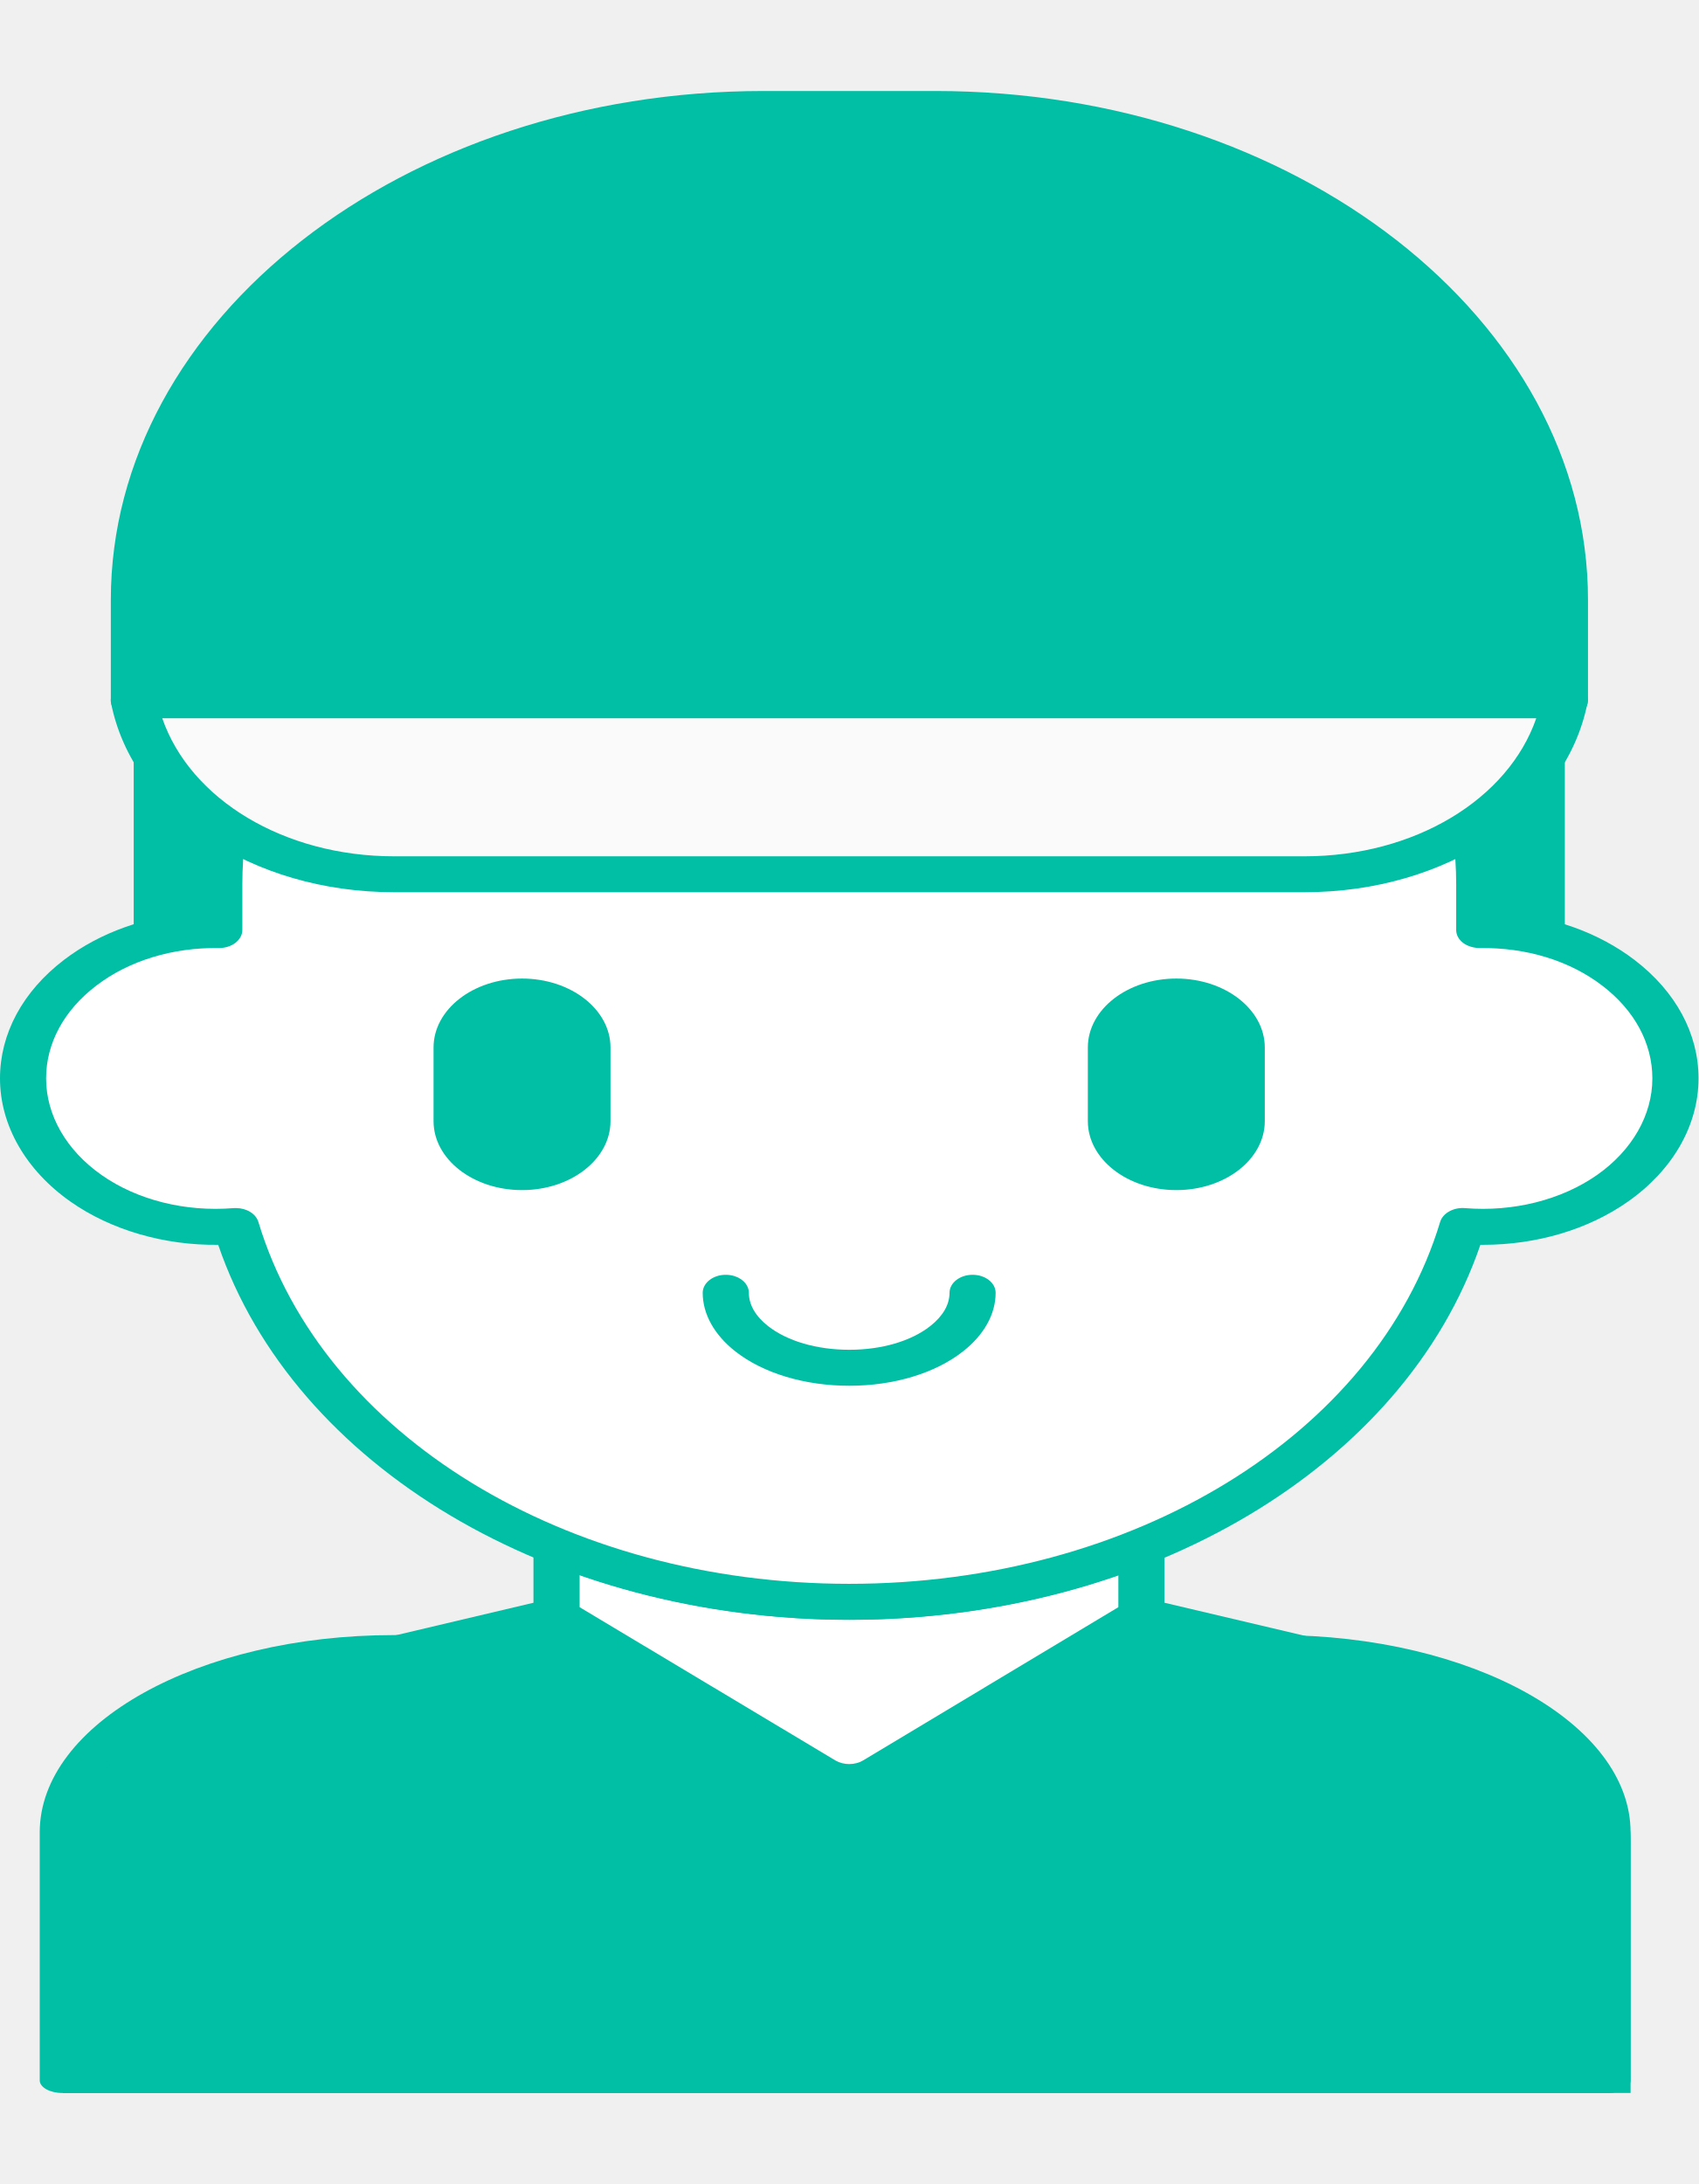
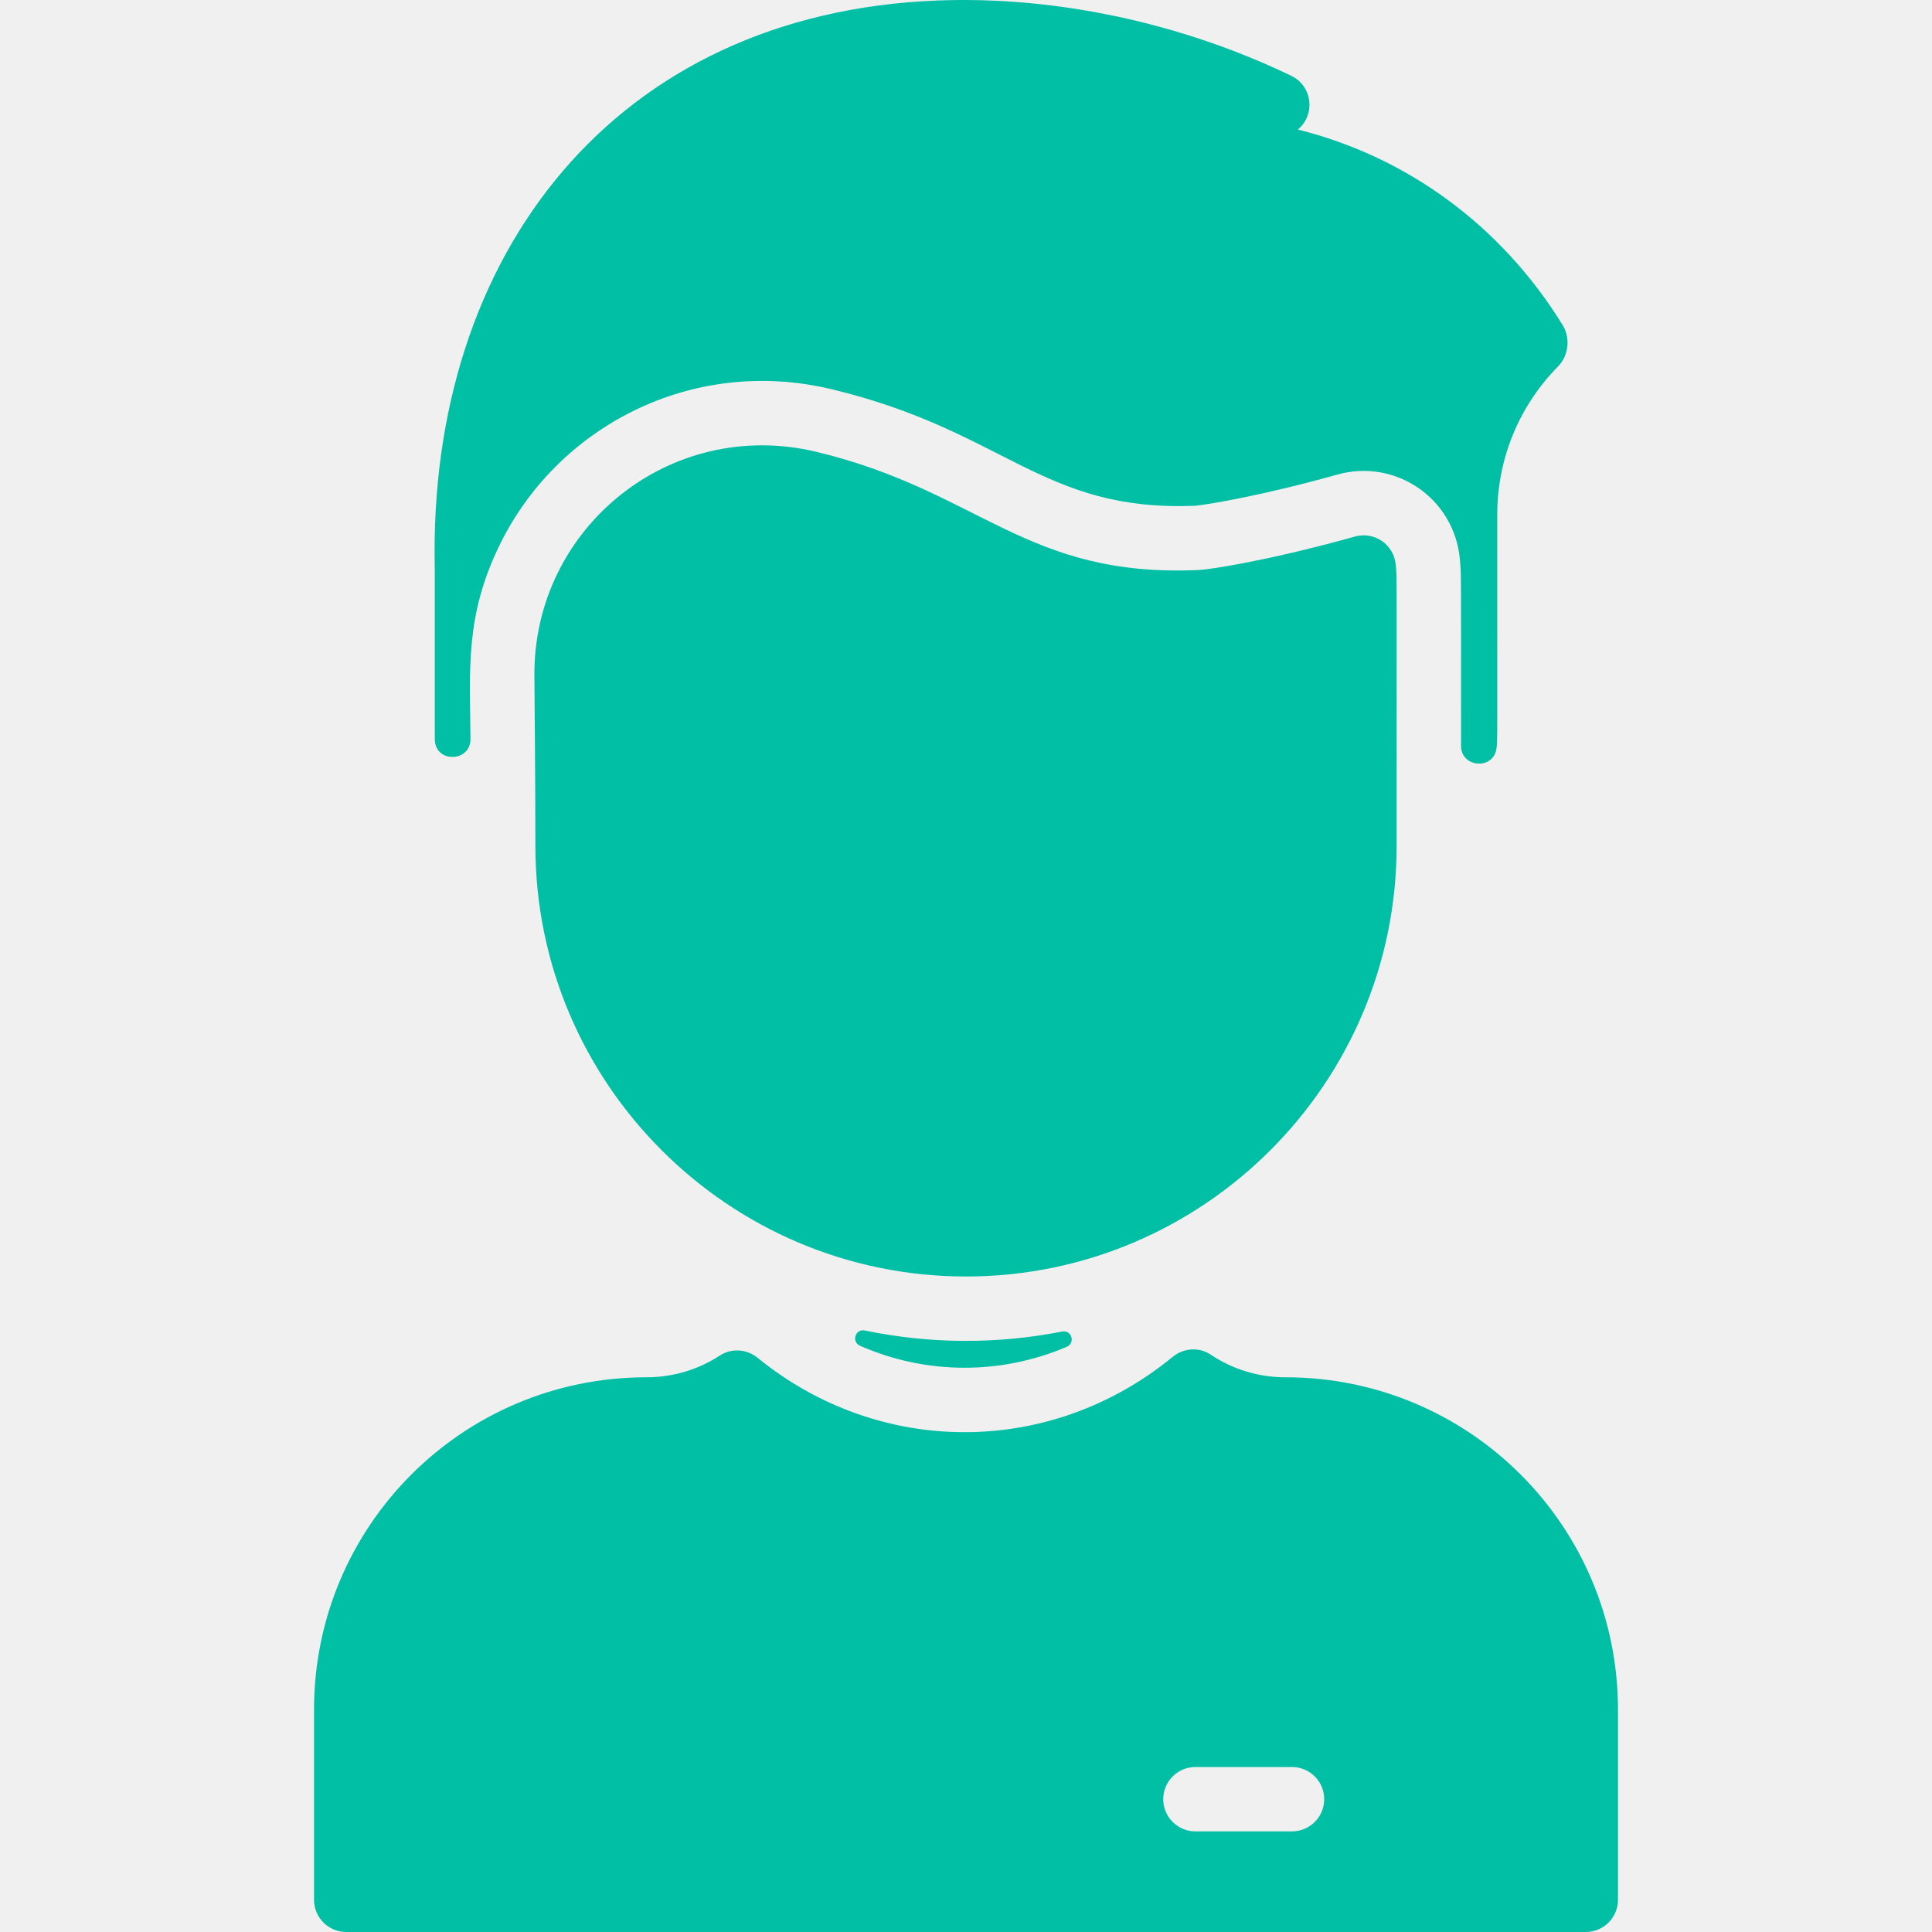
- <svg xmlns="http://www.w3.org/2000/svg" width="28" height="36" viewBox="0 0 28 33" fill="none">
-   <path d="M26.88 33H1.035V28.843C1.035 27.134 3.515 25.748 6.574 25.748H21.342C24.4 25.748 26.88 27.134 26.88 28.843V33H26.88Z" fill="#00BFA5" />
-   <path d="M26.507 33H1.029C0.823 33 0.655 32.907 0.655 32.792V28.704C0.655 26.911 3.272 25.452 6.488 25.452H21.047C24.263 25.452 26.88 26.911 26.88 28.704V32.792C26.88 32.907 26.713 33 26.507 33V33ZM1.402 32.584H26.133V28.704C26.133 27.14 23.852 25.869 21.047 25.869H6.488C3.684 25.869 1.402 27.14 1.402 28.704V32.584Z" fill="#00BFA5" />
-   <path d="M18.816 25.138L14.46 27.753C14.189 27.915 13.811 27.915 13.54 27.753L9.175 25.138L6.592 25.748L10.36 29.327C10.618 29.572 11.079 29.614 11.402 29.421L13.995 27.875L16.593 29.422C16.916 29.614 17.377 29.572 17.634 29.327L21.404 25.748L18.816 25.138Z" fill="#00BFA5" />
-   <path d="M17.052 29.84C16.811 29.84 16.569 29.78 16.362 29.657L13.996 28.248L11.633 29.657C11.145 29.948 10.457 29.886 10.066 29.515L6.298 25.936C6.217 25.86 6.191 25.757 6.228 25.662C6.265 25.567 6.36 25.493 6.482 25.465L9.064 24.855C9.181 24.827 9.309 24.845 9.406 24.903L13.771 27.518C13.906 27.598 14.094 27.598 14.228 27.518L18.584 24.903C18.682 24.845 18.809 24.827 18.926 24.855L21.514 25.465C21.636 25.493 21.731 25.567 21.768 25.662C21.805 25.757 21.778 25.86 21.698 25.936L17.929 29.515C17.703 29.729 17.379 29.84 17.052 29.84V29.84ZM14.751 27.952L16.824 29.186C16.985 29.282 17.212 29.262 17.341 29.139L20.748 25.903L18.893 25.466L14.751 27.952ZM7.247 25.903L10.654 29.139C10.783 29.261 11.01 29.282 11.172 29.186L13.244 27.95L9.098 25.466L7.247 25.903Z" fill="#00BFA5" />
-   <path d="M14 24.904C12.257 24.904 10.616 24.571 9.175 23.984V25.138L13.54 27.753C13.811 27.915 14.189 27.915 14.46 27.753L18.816 25.138V23.988C17.377 24.572 15.739 24.904 14 24.904Z" fill="white" />
-   <path d="M14 28.171C13.755 28.171 13.512 28.11 13.308 27.988L8.943 25.373C8.849 25.317 8.794 25.23 8.794 25.138V23.984C8.794 23.881 8.864 23.785 8.977 23.731C9.091 23.677 9.233 23.674 9.35 23.722C10.775 24.301 12.383 24.607 14 24.607C15.636 24.607 17.198 24.311 18.641 23.725C18.759 23.678 18.9 23.681 19.014 23.735C19.127 23.789 19.196 23.885 19.196 23.988V25.138C19.196 25.23 19.142 25.317 19.048 25.373L14.692 27.988C14.488 28.11 14.244 28.171 14 28.171V28.171ZM9.555 24.992L13.771 27.518C13.906 27.598 14.093 27.598 14.228 27.518L18.436 24.992V24.461C17.049 24.945 15.528 25.2 14 25.2C12.468 25.2 10.944 24.944 9.555 24.457V24.992Z" fill="#00BFA5" />
-   <path d="M2.204 10.044V13.971C2.204 19.05 7.486 23.167 14 23.167C20.514 23.167 25.796 19.05 25.796 13.971V10.044H2.204Z" fill="#00BFA5" />
-   <path d="M24.386 13.83V13.072C24.386 8.641 19.736 5.049 14 5.049C8.264 5.049 3.614 8.641 3.614 13.072V13.83C1.811 13.802 0.38 14.922 0.38 16.276C0.38 17.721 1.999 18.865 3.889 18.709C4.96 22.259 9.079 24.904 14 24.904C18.921 24.904 23.04 22.259 24.111 18.709C25.998 18.865 27.62 17.723 27.62 16.276C27.62 14.921 26.188 13.802 24.386 13.83V13.83Z" fill="white" />
-   <path d="M14.002 21.342C13.265 21.342 12.58 21.136 12.121 20.775C11.775 20.503 11.584 20.16 11.584 19.81C11.584 19.646 11.755 19.513 11.964 19.513C12.174 19.513 12.345 19.646 12.345 19.81C12.345 20.006 12.454 20.195 12.661 20.358C12.978 20.607 13.466 20.749 14.002 20.749C14.534 20.749 15.02 20.607 15.336 20.358C15.543 20.195 15.653 20.006 15.653 19.81C15.653 19.646 15.823 19.513 16.033 19.513C16.243 19.513 16.413 19.646 16.413 19.81C16.413 20.16 16.223 20.503 15.876 20.775C15.418 21.136 14.735 21.342 14.002 21.342V21.342Z" fill="#00BFA5" />
-   <path d="M19.392 18.117C18.586 18.117 17.933 17.608 17.933 16.98V15.767C17.933 15.139 18.586 14.63 19.392 14.63C20.197 14.63 20.85 15.139 20.85 15.767V16.98C20.85 17.608 20.197 18.117 19.392 18.117Z" fill="#00BFA5" />
-   <path d="M8.606 18.117C7.8 18.117 7.147 17.608 7.147 16.98V15.767C7.147 15.139 7.8 14.63 8.606 14.63C9.411 14.63 10.064 15.139 10.064 15.767V16.98C10.064 17.608 9.411 18.117 8.606 18.117Z" fill="#00BFA5" />
-   <path d="M14 25.2C9.079 25.2 4.846 22.671 3.597 19.019C2.71 19.03 1.831 18.776 1.165 18.309C0.424 17.789 0 17.048 0 16.276C0 15.536 0.375 14.842 1.055 14.322C1.649 13.869 2.411 13.598 3.234 13.544V13.072C3.234 8.485 8.064 4.752 14 4.752C19.936 4.752 24.766 8.485 24.766 13.072V13.544C25.589 13.599 26.351 13.87 26.945 14.323C27.625 14.843 28 15.536 28 16.276C28 17.048 27.576 17.789 26.835 18.308C26.181 18.768 25.327 19.019 24.449 19.019C24.433 19.019 24.419 19.019 24.404 19.019C23.154 22.671 18.922 25.2 14 25.2V25.2ZM3.889 18.413C4.064 18.413 4.218 18.506 4.259 18.641C5.319 22.154 9.325 24.607 14 24.607C18.675 24.607 22.68 22.154 23.741 18.641C23.785 18.496 23.963 18.398 24.151 18.414C24.945 18.479 25.738 18.28 26.327 17.868C26.907 17.461 27.239 16.88 27.239 16.276C27.239 15.697 26.946 15.153 26.412 14.746C25.874 14.335 25.165 14.117 24.393 14.127C24.301 14.128 24.192 14.098 24.119 14.042C24.046 13.986 24.005 13.91 24.005 13.83V13.072C24.005 8.811 19.517 5.345 14 5.345C8.483 5.345 3.995 8.811 3.995 13.072V13.83C3.995 13.91 3.953 13.986 3.88 14.042C3.807 14.098 3.708 14.128 3.607 14.127C2.847 14.116 2.126 14.335 1.588 14.746C1.054 15.153 0.76 15.697 0.76 16.276C0.76 16.881 1.093 17.461 1.674 17.868C2.262 18.281 3.054 18.479 3.849 18.414C3.862 18.413 3.876 18.413 3.889 18.413V18.413Z" fill="#00BFA5" />
-   <path d="M25.798 10.044V8.389C25.798 3.919 21.15 0.296 15.418 0.296H12.587C6.854 0.296 2.207 3.919 2.207 8.389V10.044H25.798Z" fill="#00BFA5" />
-   <path d="M25.798 10.34H2.207C1.997 10.34 1.827 10.207 1.827 10.044V8.389C1.827 3.763 6.654 0 12.587 0H15.418C21.351 0 26.178 3.763 26.178 8.389V10.044C26.178 10.207 26.008 10.34 25.798 10.34ZM2.587 9.747H25.418V8.389C25.418 4.09 20.932 0.593 15.418 0.593H12.587C7.073 0.593 2.587 4.09 2.587 8.389V9.747Z" fill="#00BFA5" />
-   <path d="M2.207 10.044C2.534 11.694 4.356 12.911 6.497 12.911H21.503C23.644 12.911 25.466 11.694 25.793 10.044H2.207Z" fill="#FAFAFA" />
-   <path d="M21.503 13.207H6.497C4.152 13.207 2.189 11.896 1.831 10.089C1.814 10.004 1.846 9.917 1.918 9.851C1.99 9.785 2.096 9.747 2.207 9.747H25.793C25.904 9.747 26.01 9.785 26.082 9.851C26.154 9.917 26.186 10.004 26.169 10.089C25.811 11.896 23.848 13.207 21.503 13.207V13.207ZM2.675 10.34C3.138 11.677 4.681 12.615 6.497 12.615H21.503C23.319 12.615 24.862 11.677 25.325 10.34H2.675Z" fill="#00BFA5" />
+ <svg xmlns="http://www.w3.org/2000/svg" width="35" height="35" viewBox="0 0 35 35" fill="none">
+   <g clip-path="url(#clip0)">
+     <path d="M19.325 24.399C18.123 24.912 16.773 24.903 15.58 24.38C15.42 24.309 15.495 24.067 15.667 24.103C16.849 24.349 18.069 24.353 19.242 24.122C19.414 24.087 19.487 24.33 19.325 24.399ZM23.291 24.951C22.8 24.951 22.332 24.808 21.934 24.541C21.722 24.398 21.442 24.419 21.244 24.581C19.018 26.406 15.923 26.388 13.726 24.599C13.53 24.439 13.254 24.418 13.042 24.556C12.651 24.812 12.191 24.951 11.709 24.951C8.382 24.951 5.689 27.644 5.689 30.971V34.417C5.689 34.739 5.95 35 6.272 35H28.728C29.05 35 29.311 34.739 29.311 34.417V30.971C29.311 27.644 26.618 24.951 23.291 24.951V24.951ZM23.406 33.177H21.656C21.334 33.177 21.073 32.916 21.073 32.594C21.073 32.272 21.334 32.011 21.656 32.011H23.406C23.728 32.011 23.989 32.272 23.989 32.594C23.989 32.916 23.728 33.177 23.406 33.177ZM28.31 5.891C27.19 4.074 25.476 2.836 23.512 2.347C23.84 2.072 23.772 1.555 23.392 1.373C21.393 0.411 19.119 -0.073 16.985 0.009C11.137 0.236 7.753 4.612 7.876 10.283C7.876 13.553 7.875 13.337 7.878 13.411C7.897 13.829 8.527 13.805 8.523 13.387C8.512 12.11 8.427 11.165 9.041 9.894C10.086 7.73 12.534 6.445 15.065 7.051C18.224 7.81 18.872 9.276 21.655 9.162C21.875 9.142 22.869 8.978 24.233 8.596C25.271 8.306 26.343 9.016 26.447 10.129C26.47 10.469 26.469 9.934 26.468 13.51C26.468 13.918 27.071 13.951 27.112 13.546C27.129 13.38 27.124 13.675 27.124 9.328C27.124 8.315 27.515 7.359 28.226 6.638C28.424 6.437 28.448 6.114 28.31 5.891V5.891ZM25.285 10.229C25.248 9.855 24.89 9.624 24.547 9.72C23.008 10.15 21.92 10.318 21.72 10.326C18.574 10.469 17.756 8.897 14.793 8.186C12.139 7.549 9.664 9.566 9.681 12.237C9.686 13.139 9.699 14.054 9.699 15.324C9.699 19.626 13.198 23.125 17.5 23.125C21.802 23.125 25.301 19.626 25.301 15.324C25.301 10.19 25.308 10.479 25.285 10.229Z" fill="#00BFA5" />
+   </g>
+   <defs>
+     <clipPath id="clip0">
+       <rect width="35" height="35" fill="white" />
+     </clipPath>
+   </defs>
</svg>
